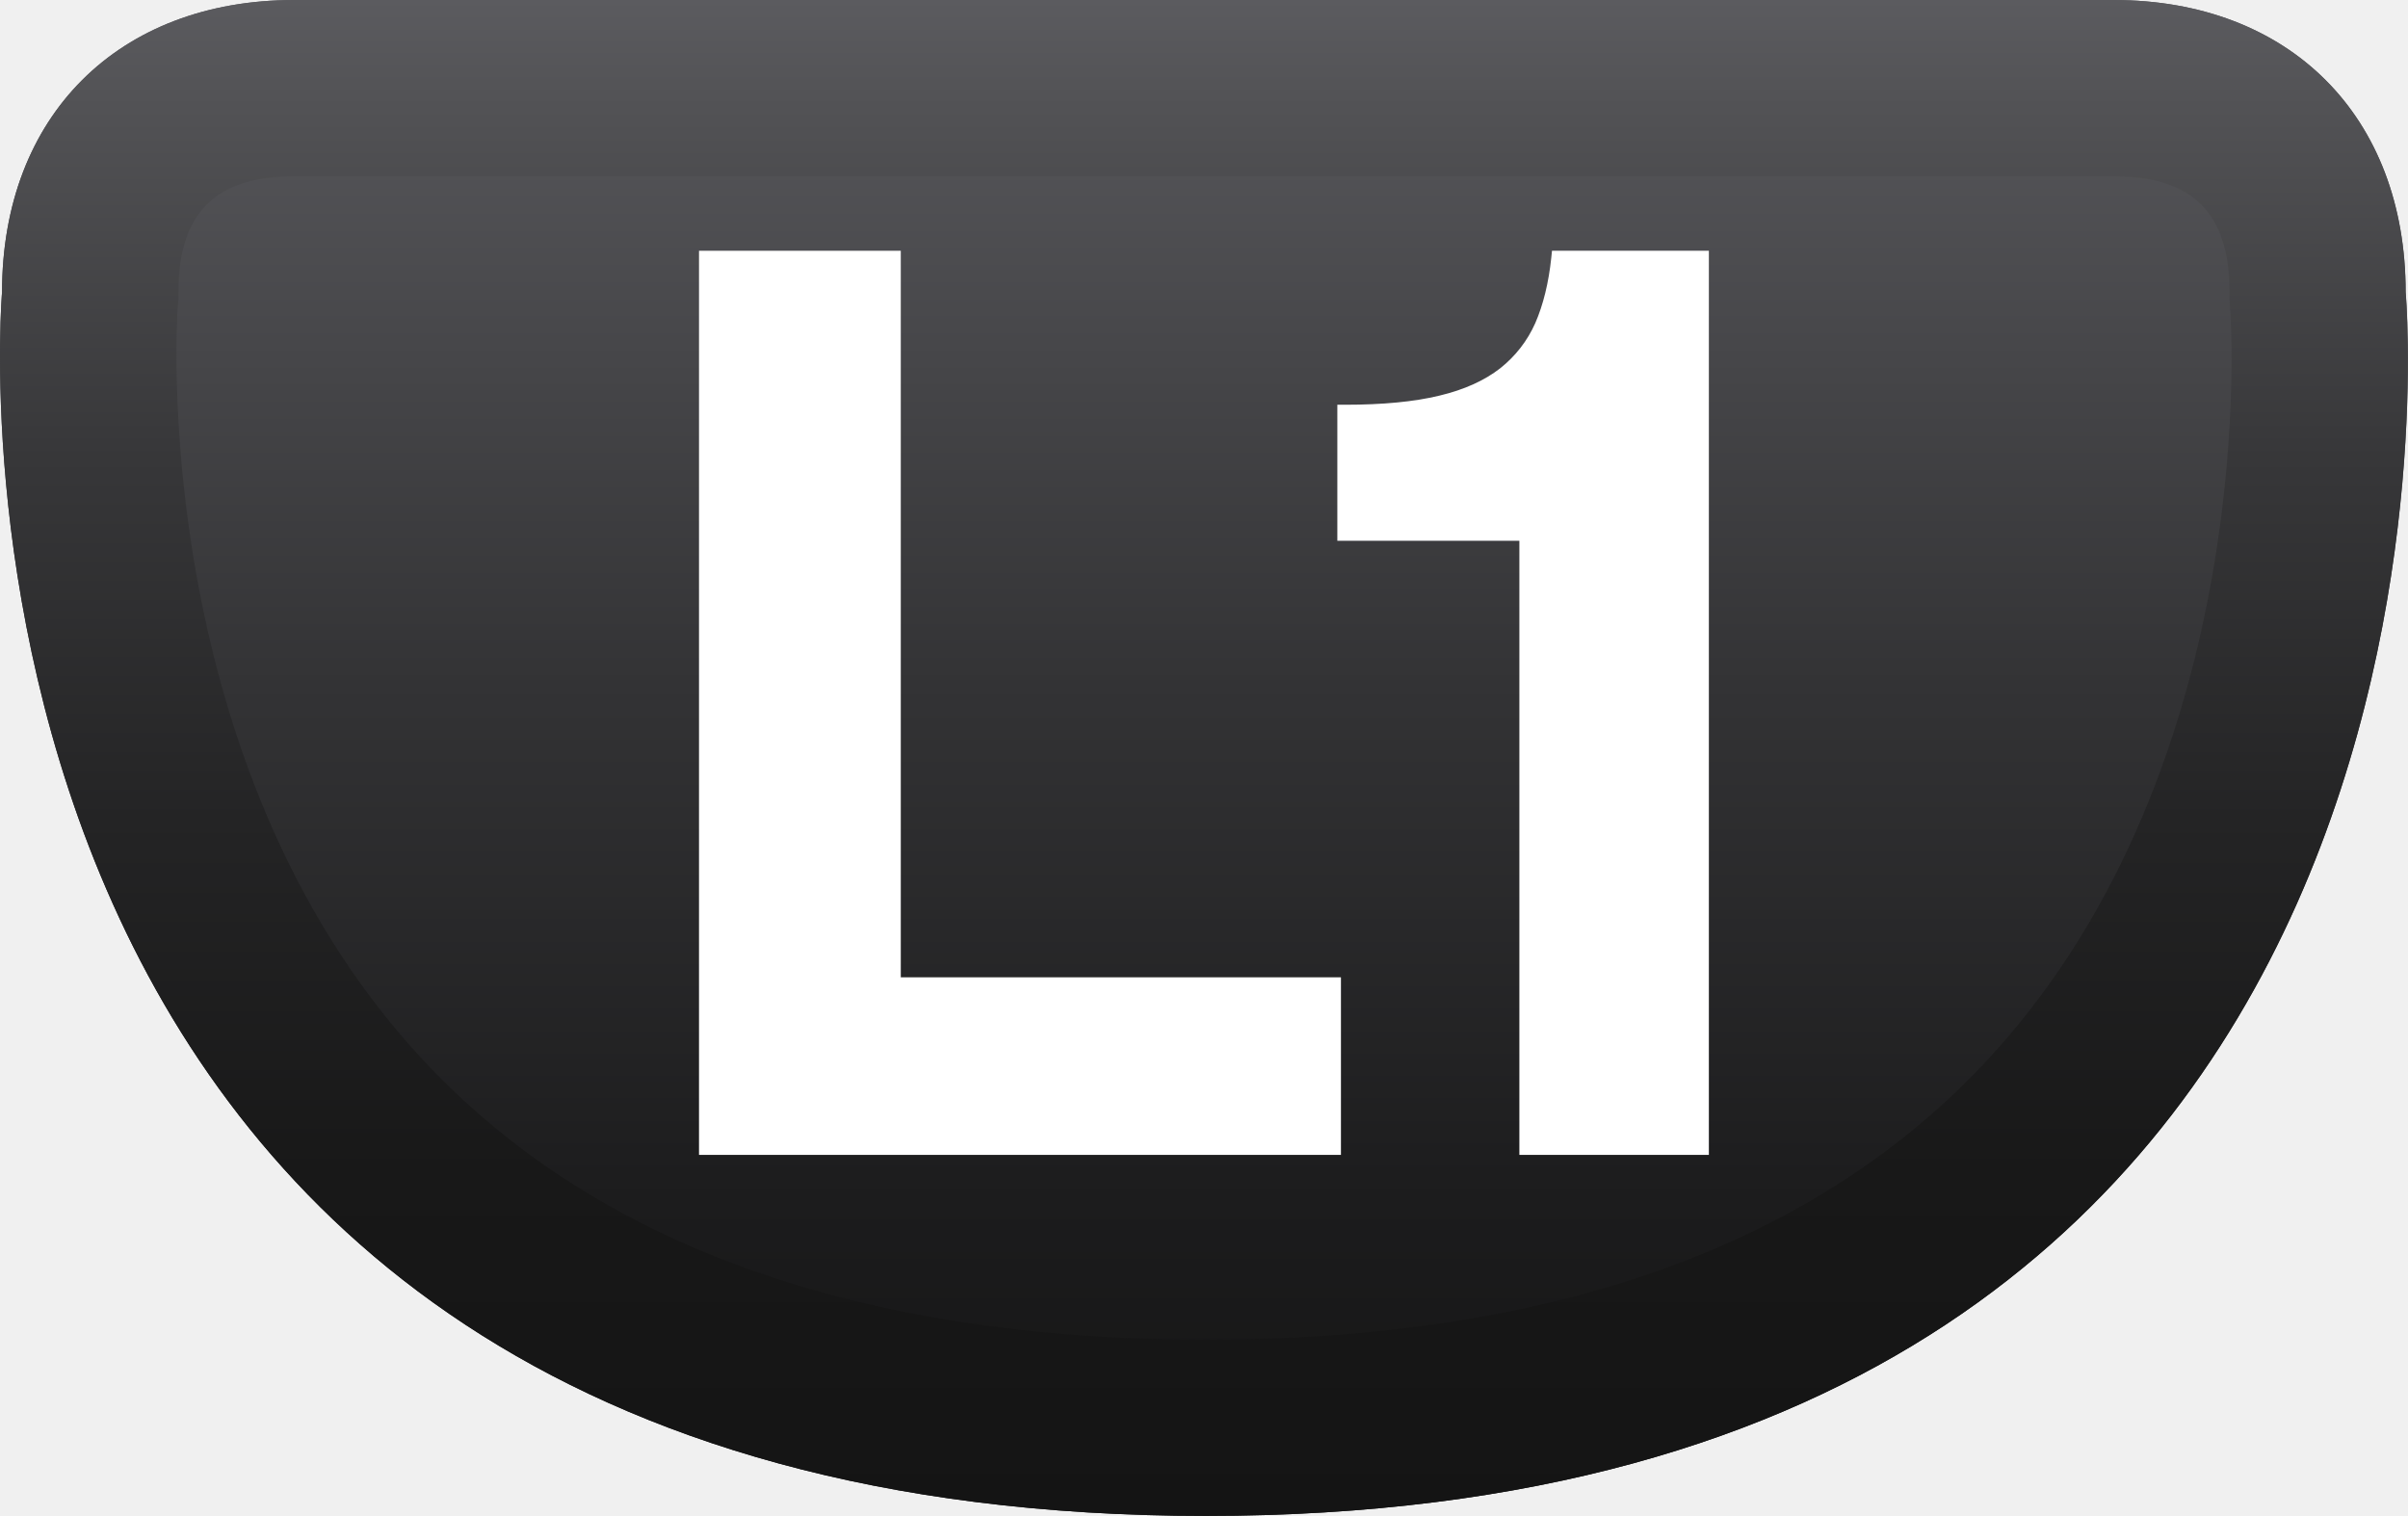
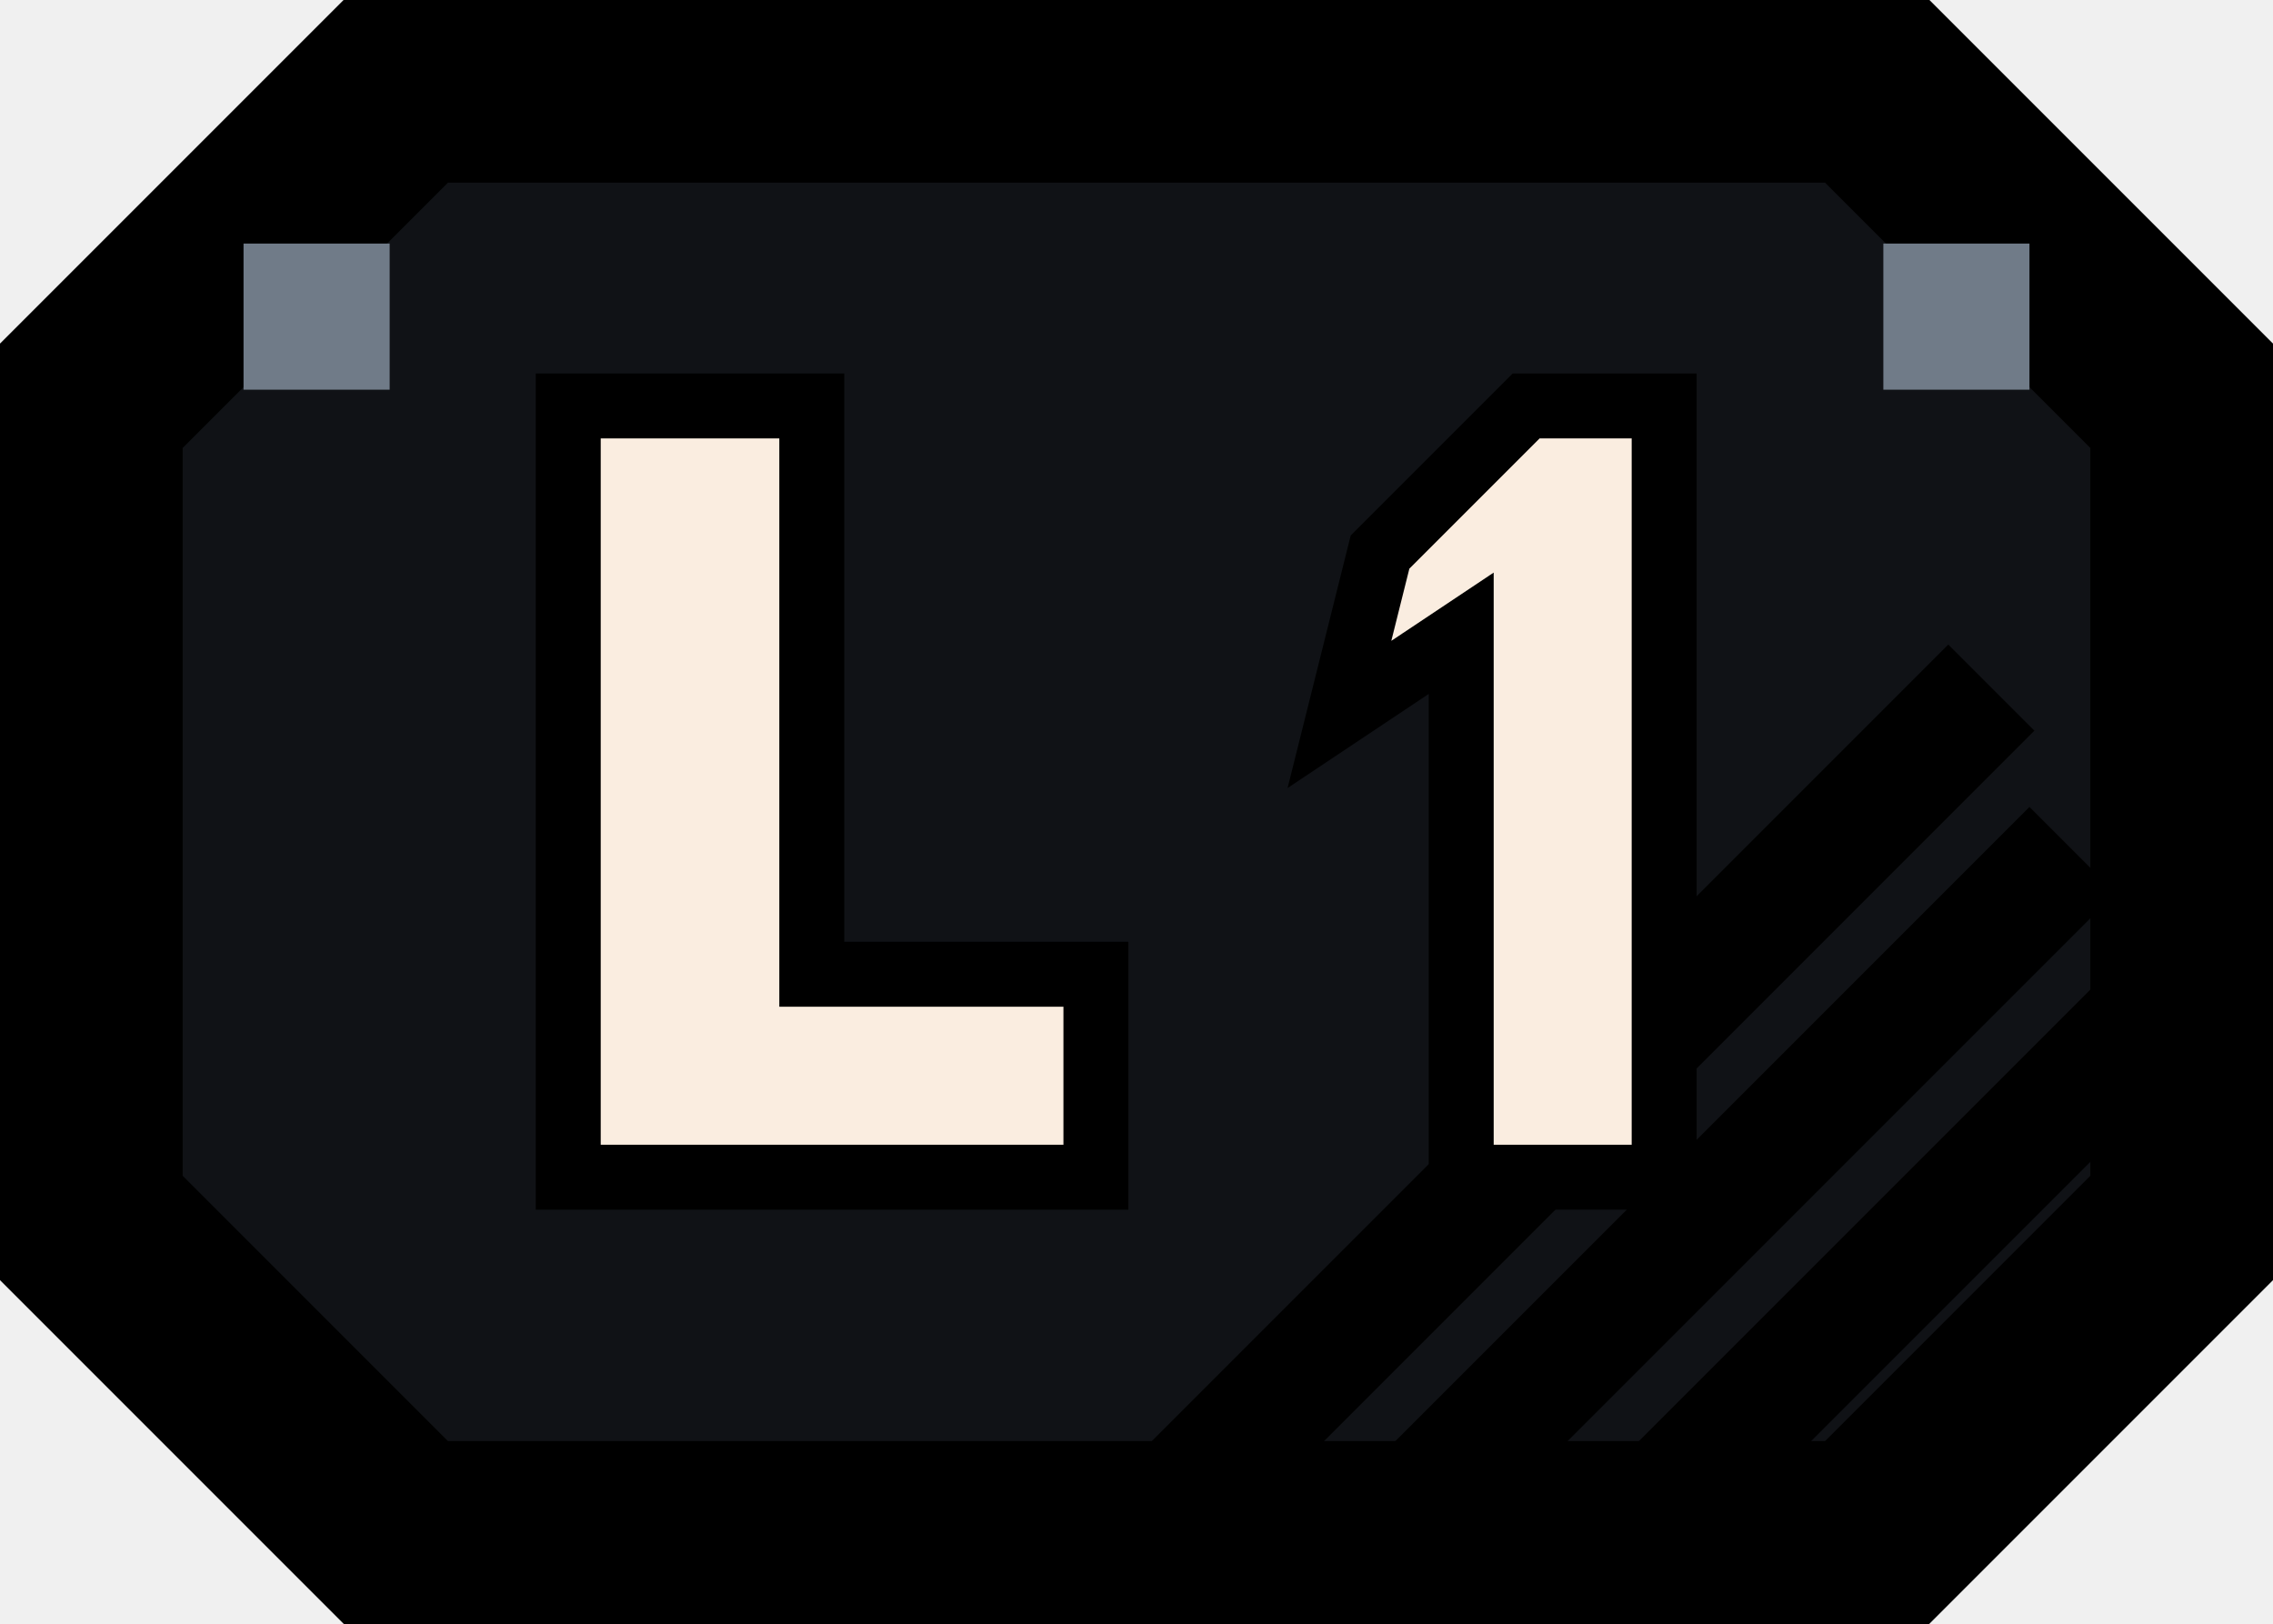
- <svg xmlns="http://www.w3.org/2000/svg" version="1.1" id="Capa_1" x="0px" y="0px" width="20.001px" height="12.591px" viewBox="0 0 20.001 12.591" enable-background="new 0 0 20.001 12.591" xml:space="preserve">
-   <g>
-     <g>
-       <linearGradient id="SVGID_1_" gradientUnits="userSpaceOnUse" x1="-975.367" y1="0" x2="-975.367" y2="12.592" gradientTransform="matrix(1 0 0 1 985.3672 0)">
-         <stop offset="0" style="stop-color:#5B5B5F" />
-         <stop offset="0.023" style="stop-color:#59595D" />
-         <stop offset="0.451" style="stop-color:#333335" />
-         <stop offset="0.791" style="stop-color:#1C1C1D" />
-         <stop offset="1" style="stop-color:#141414" />
-       </linearGradient>
-       <path fill="url(#SVGID_1_)" d="M0.017,2.427C0.017,0.964,0.982,0,2.445,0h15.109c1.463,0,2.428,0.964,2.428,2.427    c0,0,0.908,10.165-9.966,10.165C-0.86,12.591,0.017,2.427,0.017,2.427z" />
-       <linearGradient id="SVGID_2_" gradientUnits="userSpaceOnUse" x1="-208.592" y1="0" x2="-208.592" y2="12.592" gradientTransform="matrix(-1 0 0 1 -198.5918 0)">
-         <stop offset="0" style="stop-color:#5B5B5F" />
-         <stop offset="0.063" style="stop-color:#535356" />
-         <stop offset="0.302" style="stop-color:#373739" />
-         <stop offset="0.54" style="stop-color:#242425" />
-         <stop offset="0.774" style="stop-color:#181818" />
-         <stop offset="1" style="stop-color:#141414" />
-       </linearGradient>
-       <path fill="url(#SVGID_2_)" d="M2.445,1.464h15.109c0.658,0,0.965,0.307,0.965,0.963v0.064l0.004,0.066    c0.004,0.031,0.281,3.756-2.002,6.233c-1.43,1.551-3.619,2.338-6.505,2.338c-2.89,0-5.082-0.787-6.518-2.34    C1.208,6.31,1.474,2.585,1.476,2.548L1.482,2.49V2.427C1.482,1.771,1.787,1.464,2.445,1.464 M2.445,0    C0.982,0,0.017,0.964,0.017,2.427c0,0-0.877,10.165,9.998,10.165c10.875,0,9.966-10.165,9.966-10.165    C19.981,0.964,19.017,0,17.554,0H2.445L2.445,0z" />
-     </g>
-     <g>
-       <g>
-         <path fill="#FFFFFF" d="M5.872,9.527V2.149h1.545v6.035h3.657v1.343H5.872z" />
-         <path fill="#FFFFFF" d="M11.138,9.593H5.806v-7.51h1.676v6.035h3.656V9.593z M5.937,9.462h5.072V8.249H7.352V2.213H5.937V9.462z" />
-       </g>
-       <g>
-         <path fill="#FFFFFF" d="M12.685,9.527v-5.1h-1.512V3.426c0.318,0,0.586-0.025,0.801-0.078c0.215-0.051,0.391-0.131,0.527-0.238     s0.24-0.24,0.311-0.4c0.07-0.159,0.117-0.346,0.139-0.561h1.18v7.378H12.685z" />
-         <path fill="#FFFFFF" d="M14.194,9.593H12.62V4.492h-1.512v-1.13h0.064c0.313,0,0.576-0.025,0.785-0.076     c0.205-0.049,0.373-0.125,0.504-0.227c0.127-0.101,0.225-0.227,0.291-0.375c0.066-0.152,0.111-0.334,0.133-0.542l0.006-0.059     h1.303V9.593z M12.749,9.462h1.314V2.213h-1.055c-0.025,0.197-0.07,0.373-0.137,0.522c-0.074,0.169-0.186,0.312-0.332,0.425     c-0.143,0.113-0.33,0.197-0.551,0.252c-0.205,0.049-0.457,0.075-0.752,0.078v0.871h1.512V9.462z" />
-       </g>
-     </g>
+ <svg xmlns="http://www.w3.org/2000/svg" viewBox="0 0 28 20" width="28" height="20">
+   <polygon points="5,1 23,1 27,5 27,15 23,19 5,19 1,15 1,5" fill="#101216" stroke="#000000" stroke-width="2.5" stroke-linejoin="miter" />
+   <g stroke="#000000" stroke-width="1.5" stroke-linecap="square">
+     <line x1="18" y1="18" x2="25" y2="11" />
+     <line x1="21" y1="18" x2="26" y2="13" />
+     <line x1="15" y1="18" x2="24" y2="9" />
+   </g>
+   <rect x="3" y="3" width="1.8" height="1.8" fill="#707B88" />
+   <rect x="23.2" y="3" width="1.8" height="1.8" fill="#707B88" />
+   <g fill="#FAEDE0" stroke="#000000" stroke-width="0.8">
+     <path d="M7,5 L10,5 L10,12 L13.5,12 L13.5,14.5 L7,14.5 Z" />
+     <path d="M17,6.8 L18.8,5 L20.5,5 L20.5,14.5 L18,14.5 L18,7.8 L16.5,8.8 Z" />
  </g>
</svg>
